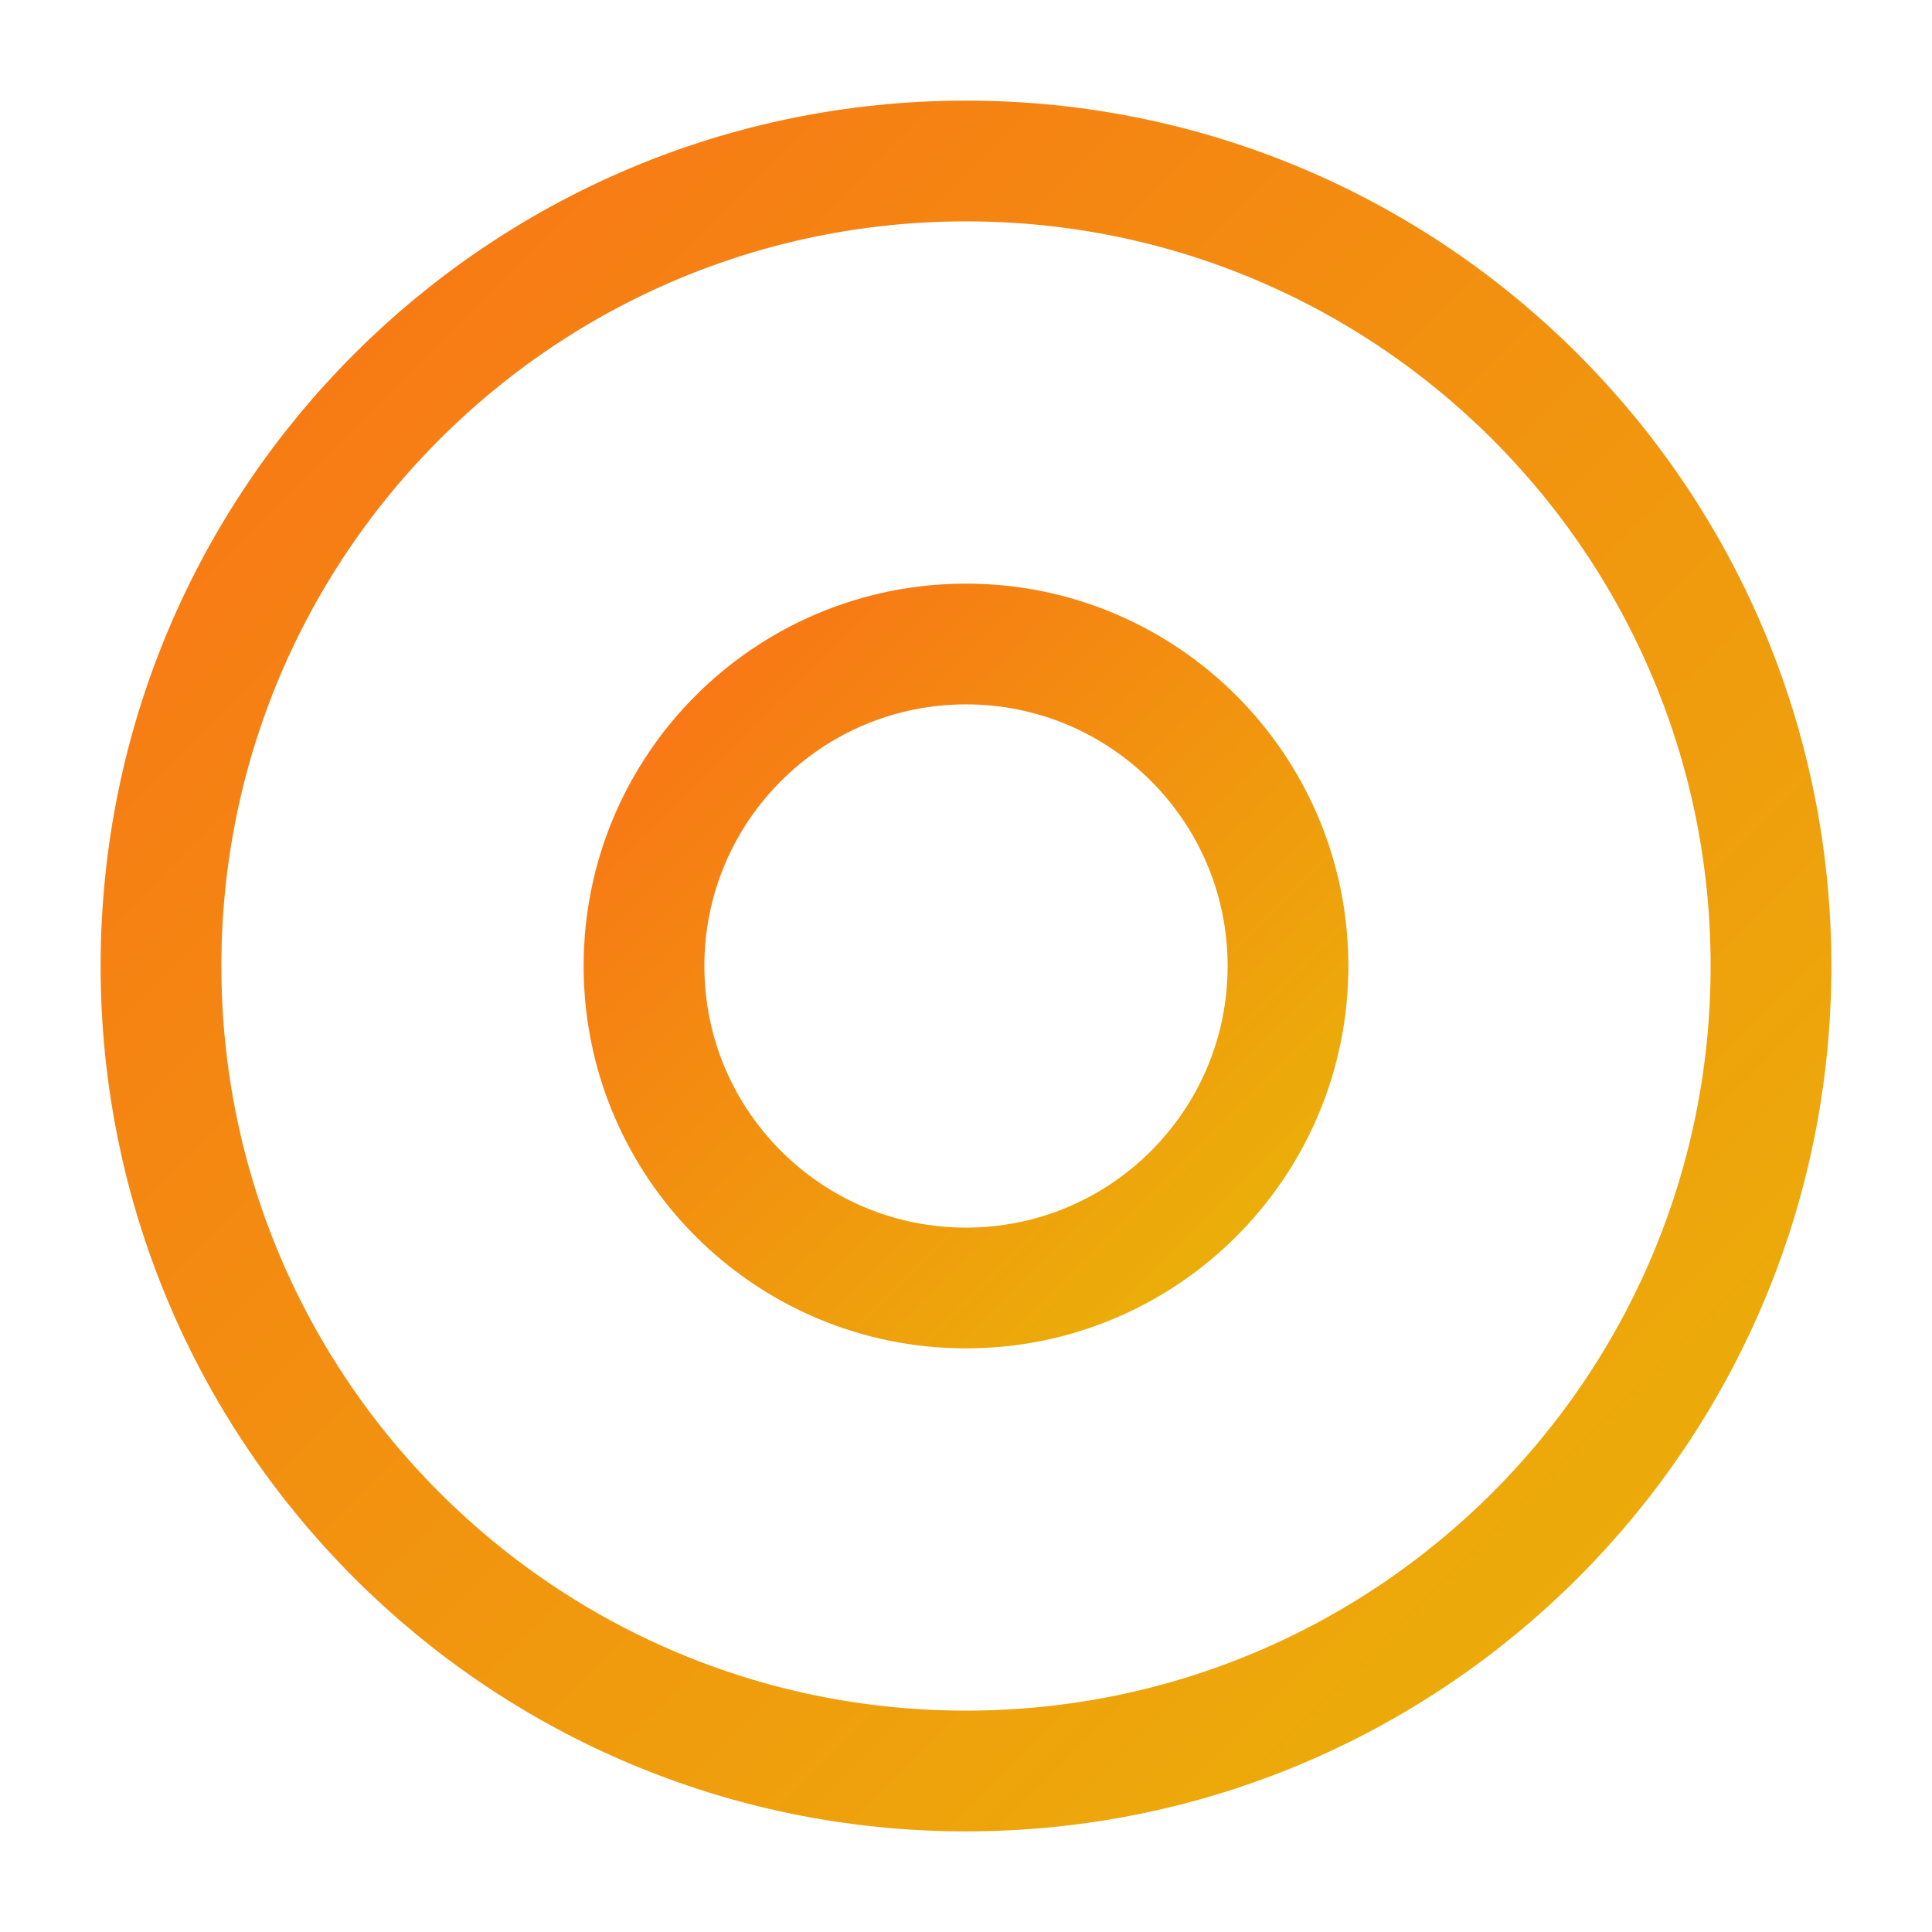
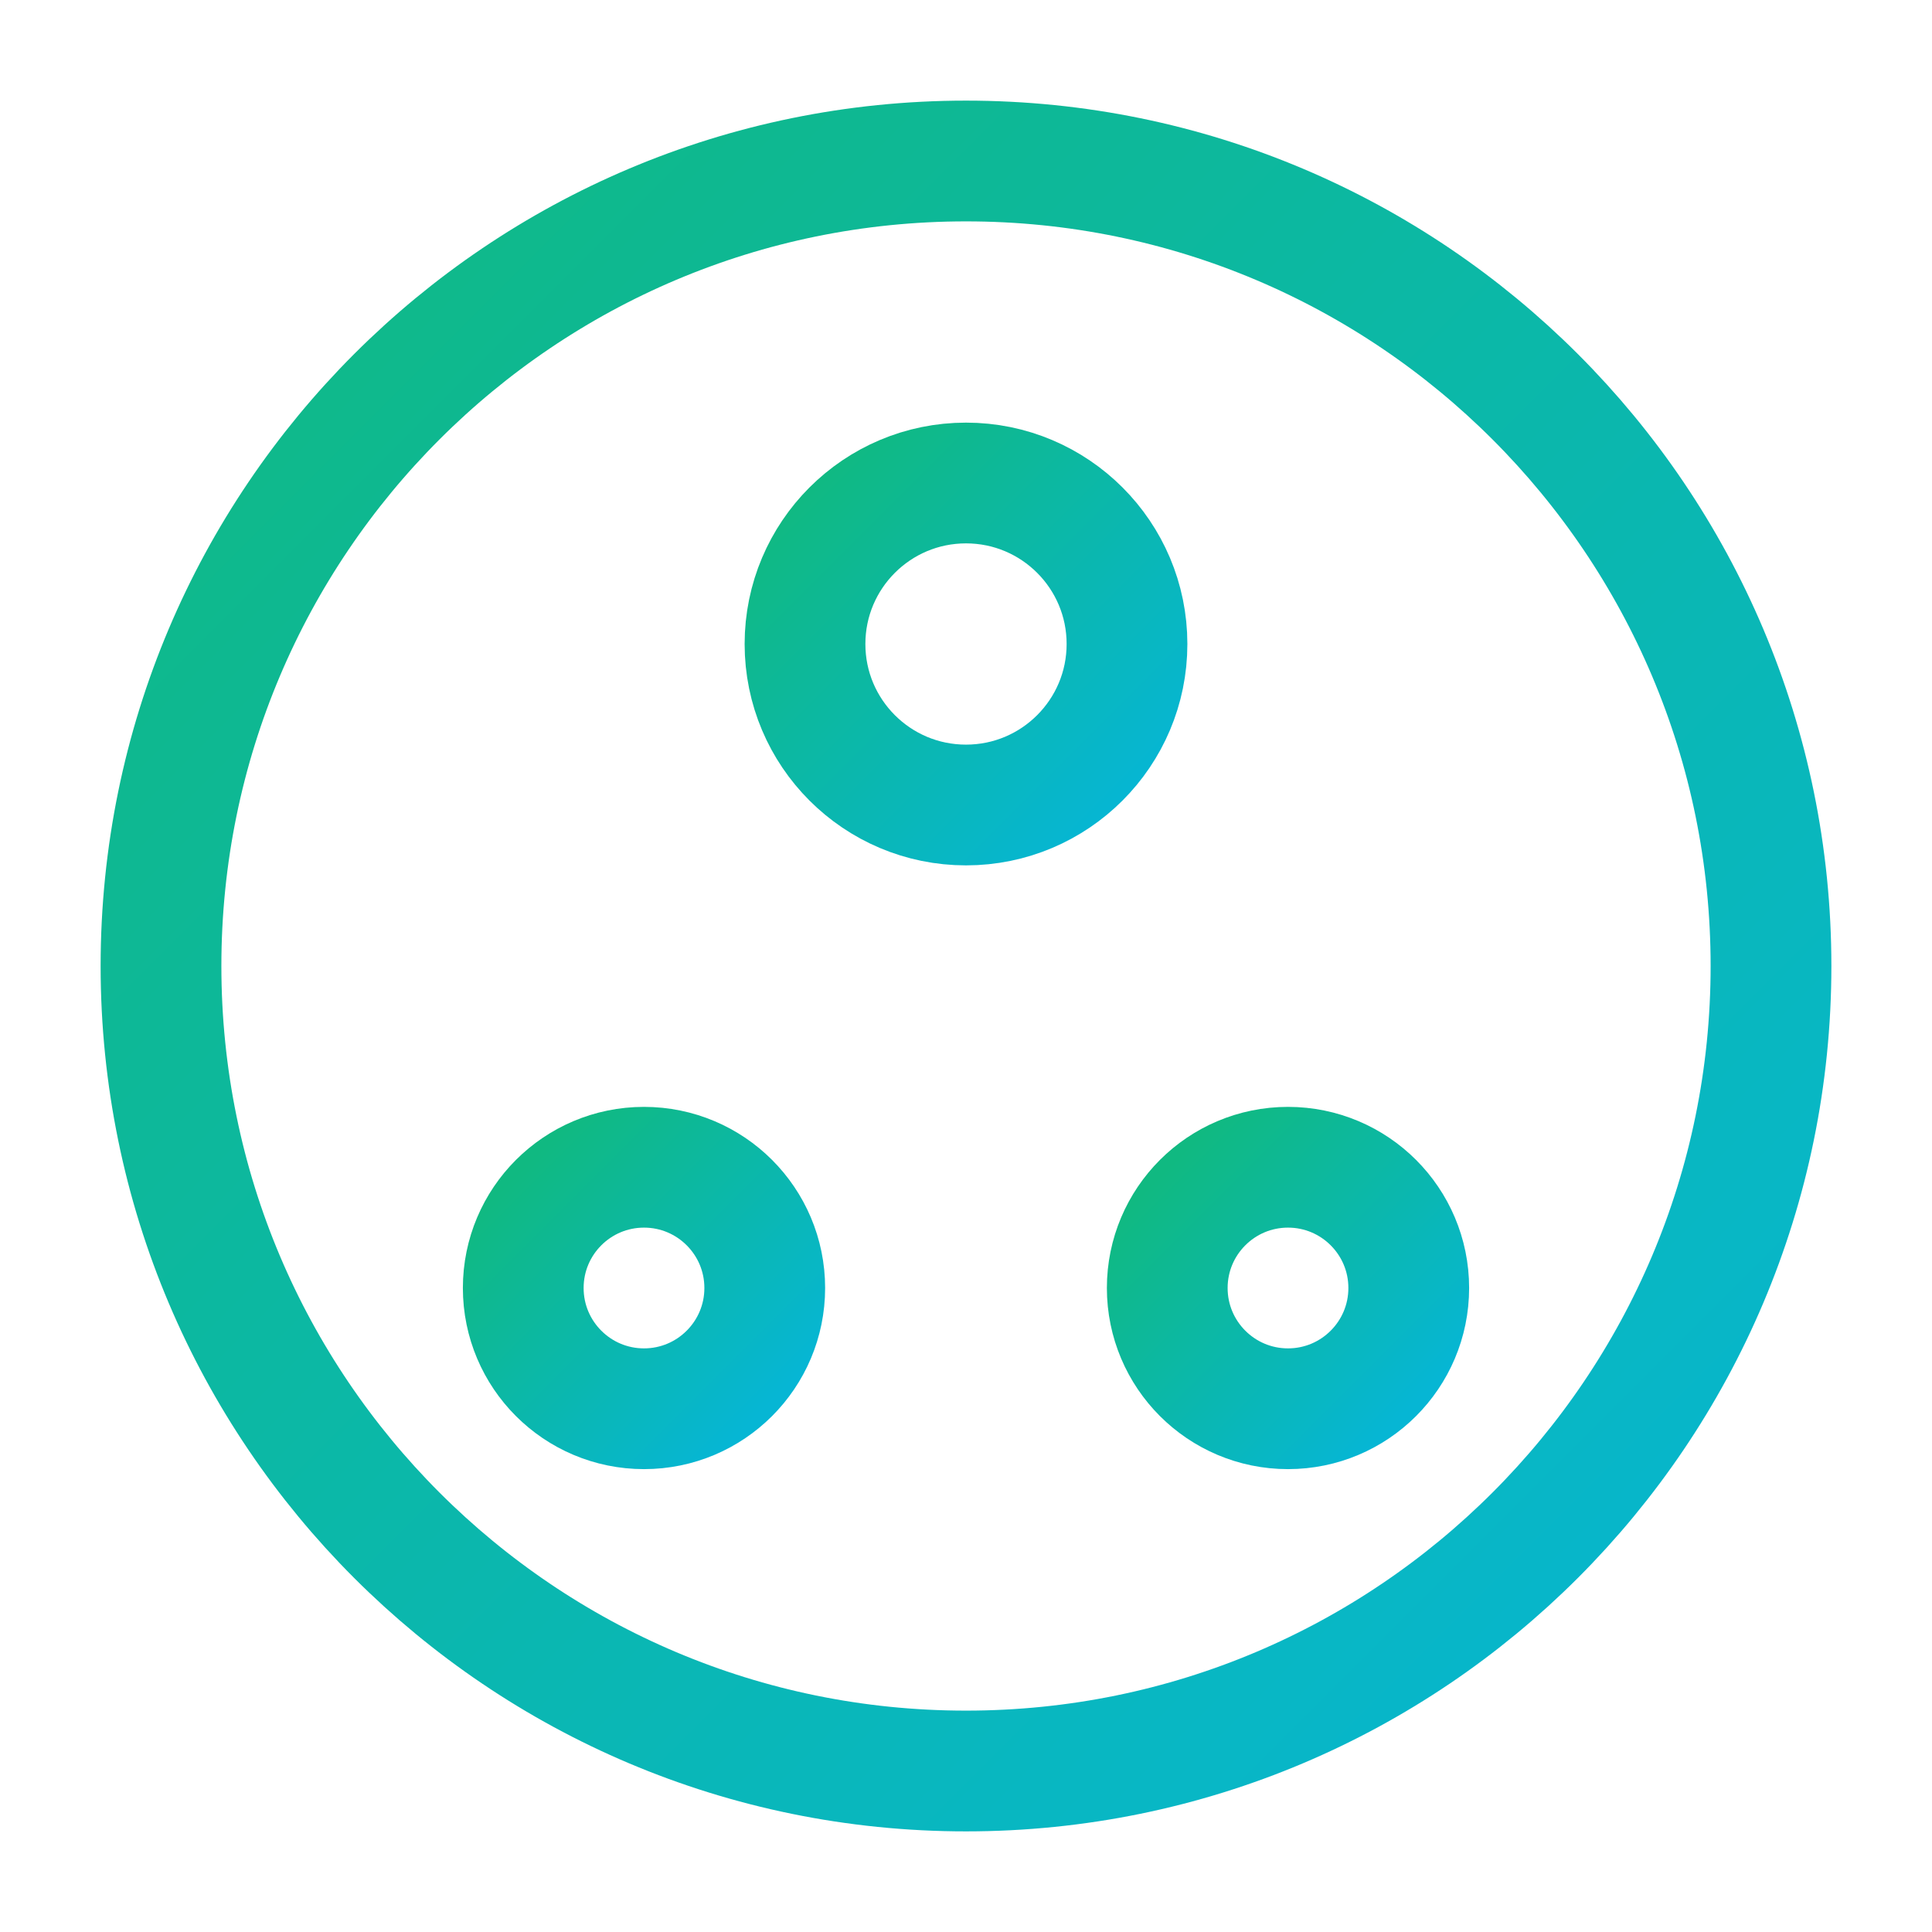
<svg xmlns="http://www.w3.org/2000/svg" viewBox="0 0 24 24" width="24" height="24" fill="none" stroke="url(#grad-biome)" stroke-width="1.5" stroke-linecap="round" stroke-linejoin="round">
  <defs>
    <linearGradient id="grad-biome" x1="0%" y1="0%" x2="100%" y2="100%">
-       <stop offset="0%" style="stop-color:#f97316;stop-opacity:1" />
-       <stop offset="100%" style="stop-color:#eab308;stop-opacity:1" />
+       <stop offset="0%" style="stop-color:#10b981;stop-opacity:1" />
+       <stop offset="100%" style="stop-color:#06b6d4;stop-opacity:1" />
    </linearGradient>
  </defs>
  <circle cx="12" cy="12" r="10" />
-   <path d="M12 8v8" />
-   <path d="M8 12h8" />
-   <circle cx="12" cy="12" r="4" />
+   <path d="M12 2v20" />
+   <path d="M2 12h20" />
+   <circle cx="12" cy="8" r="2" />
+   <circle cx="8" cy="16" r="1.5" />
+   <circle cx="16" cy="16" r="1.5" />
</svg>
